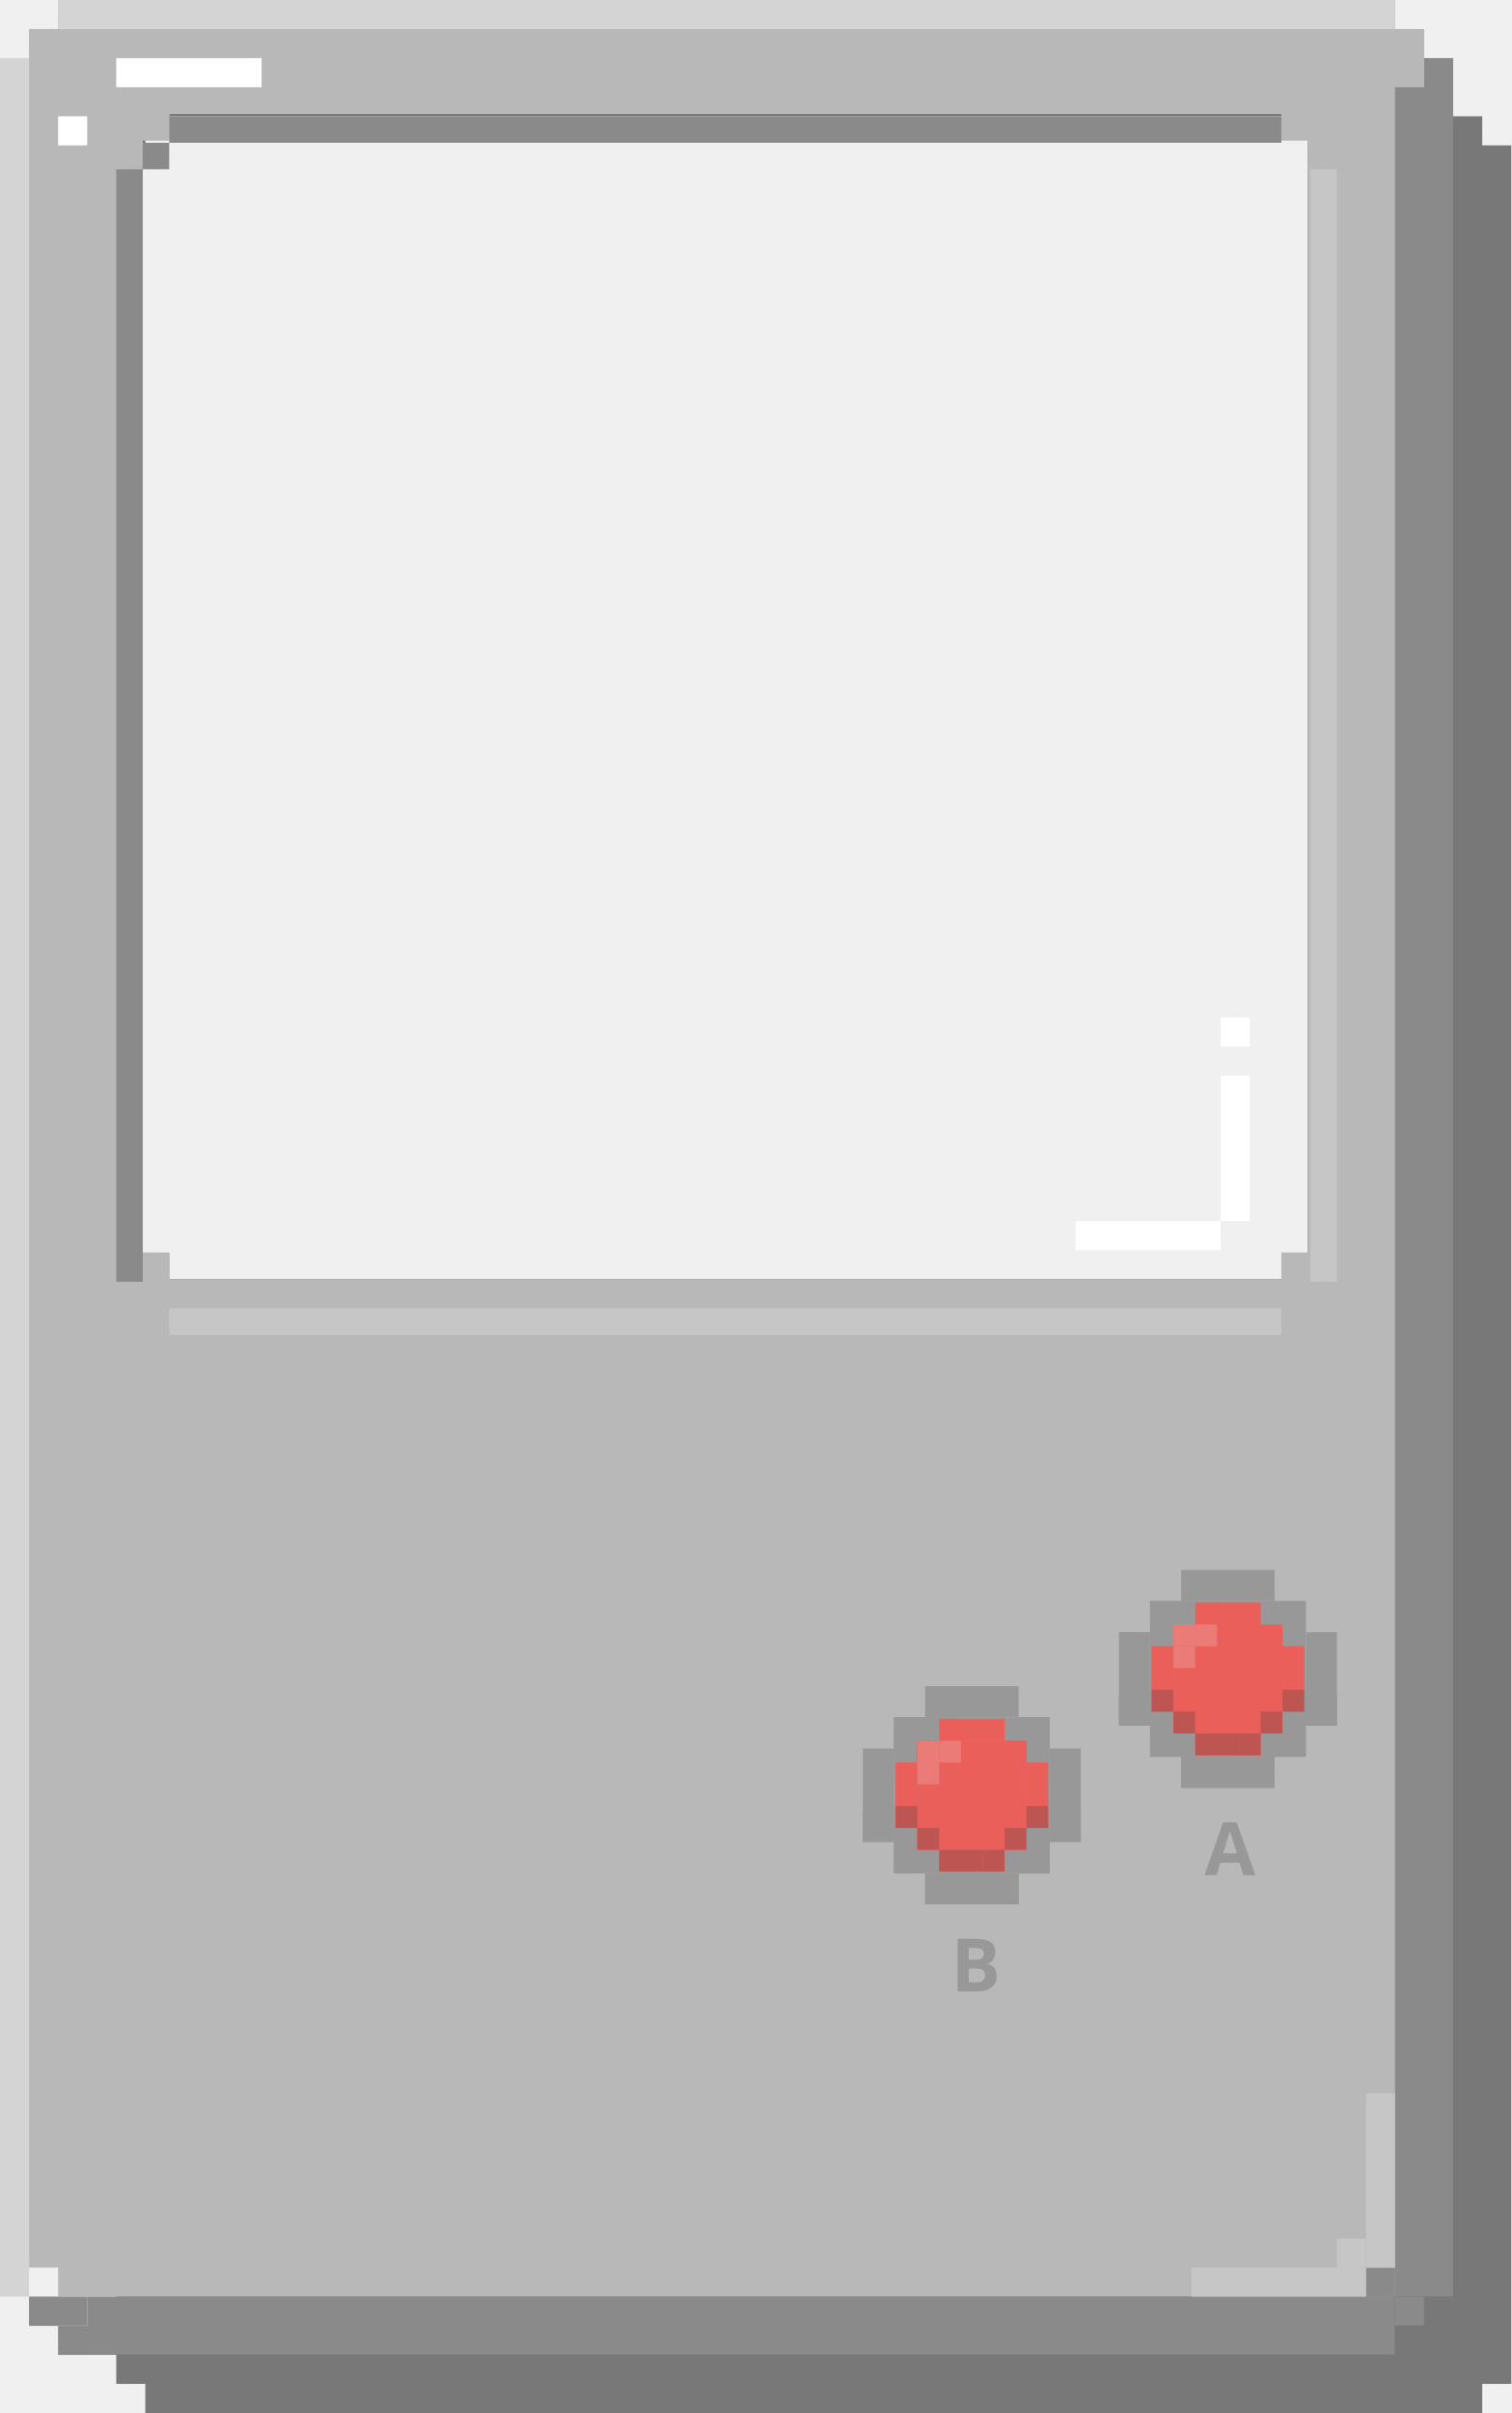
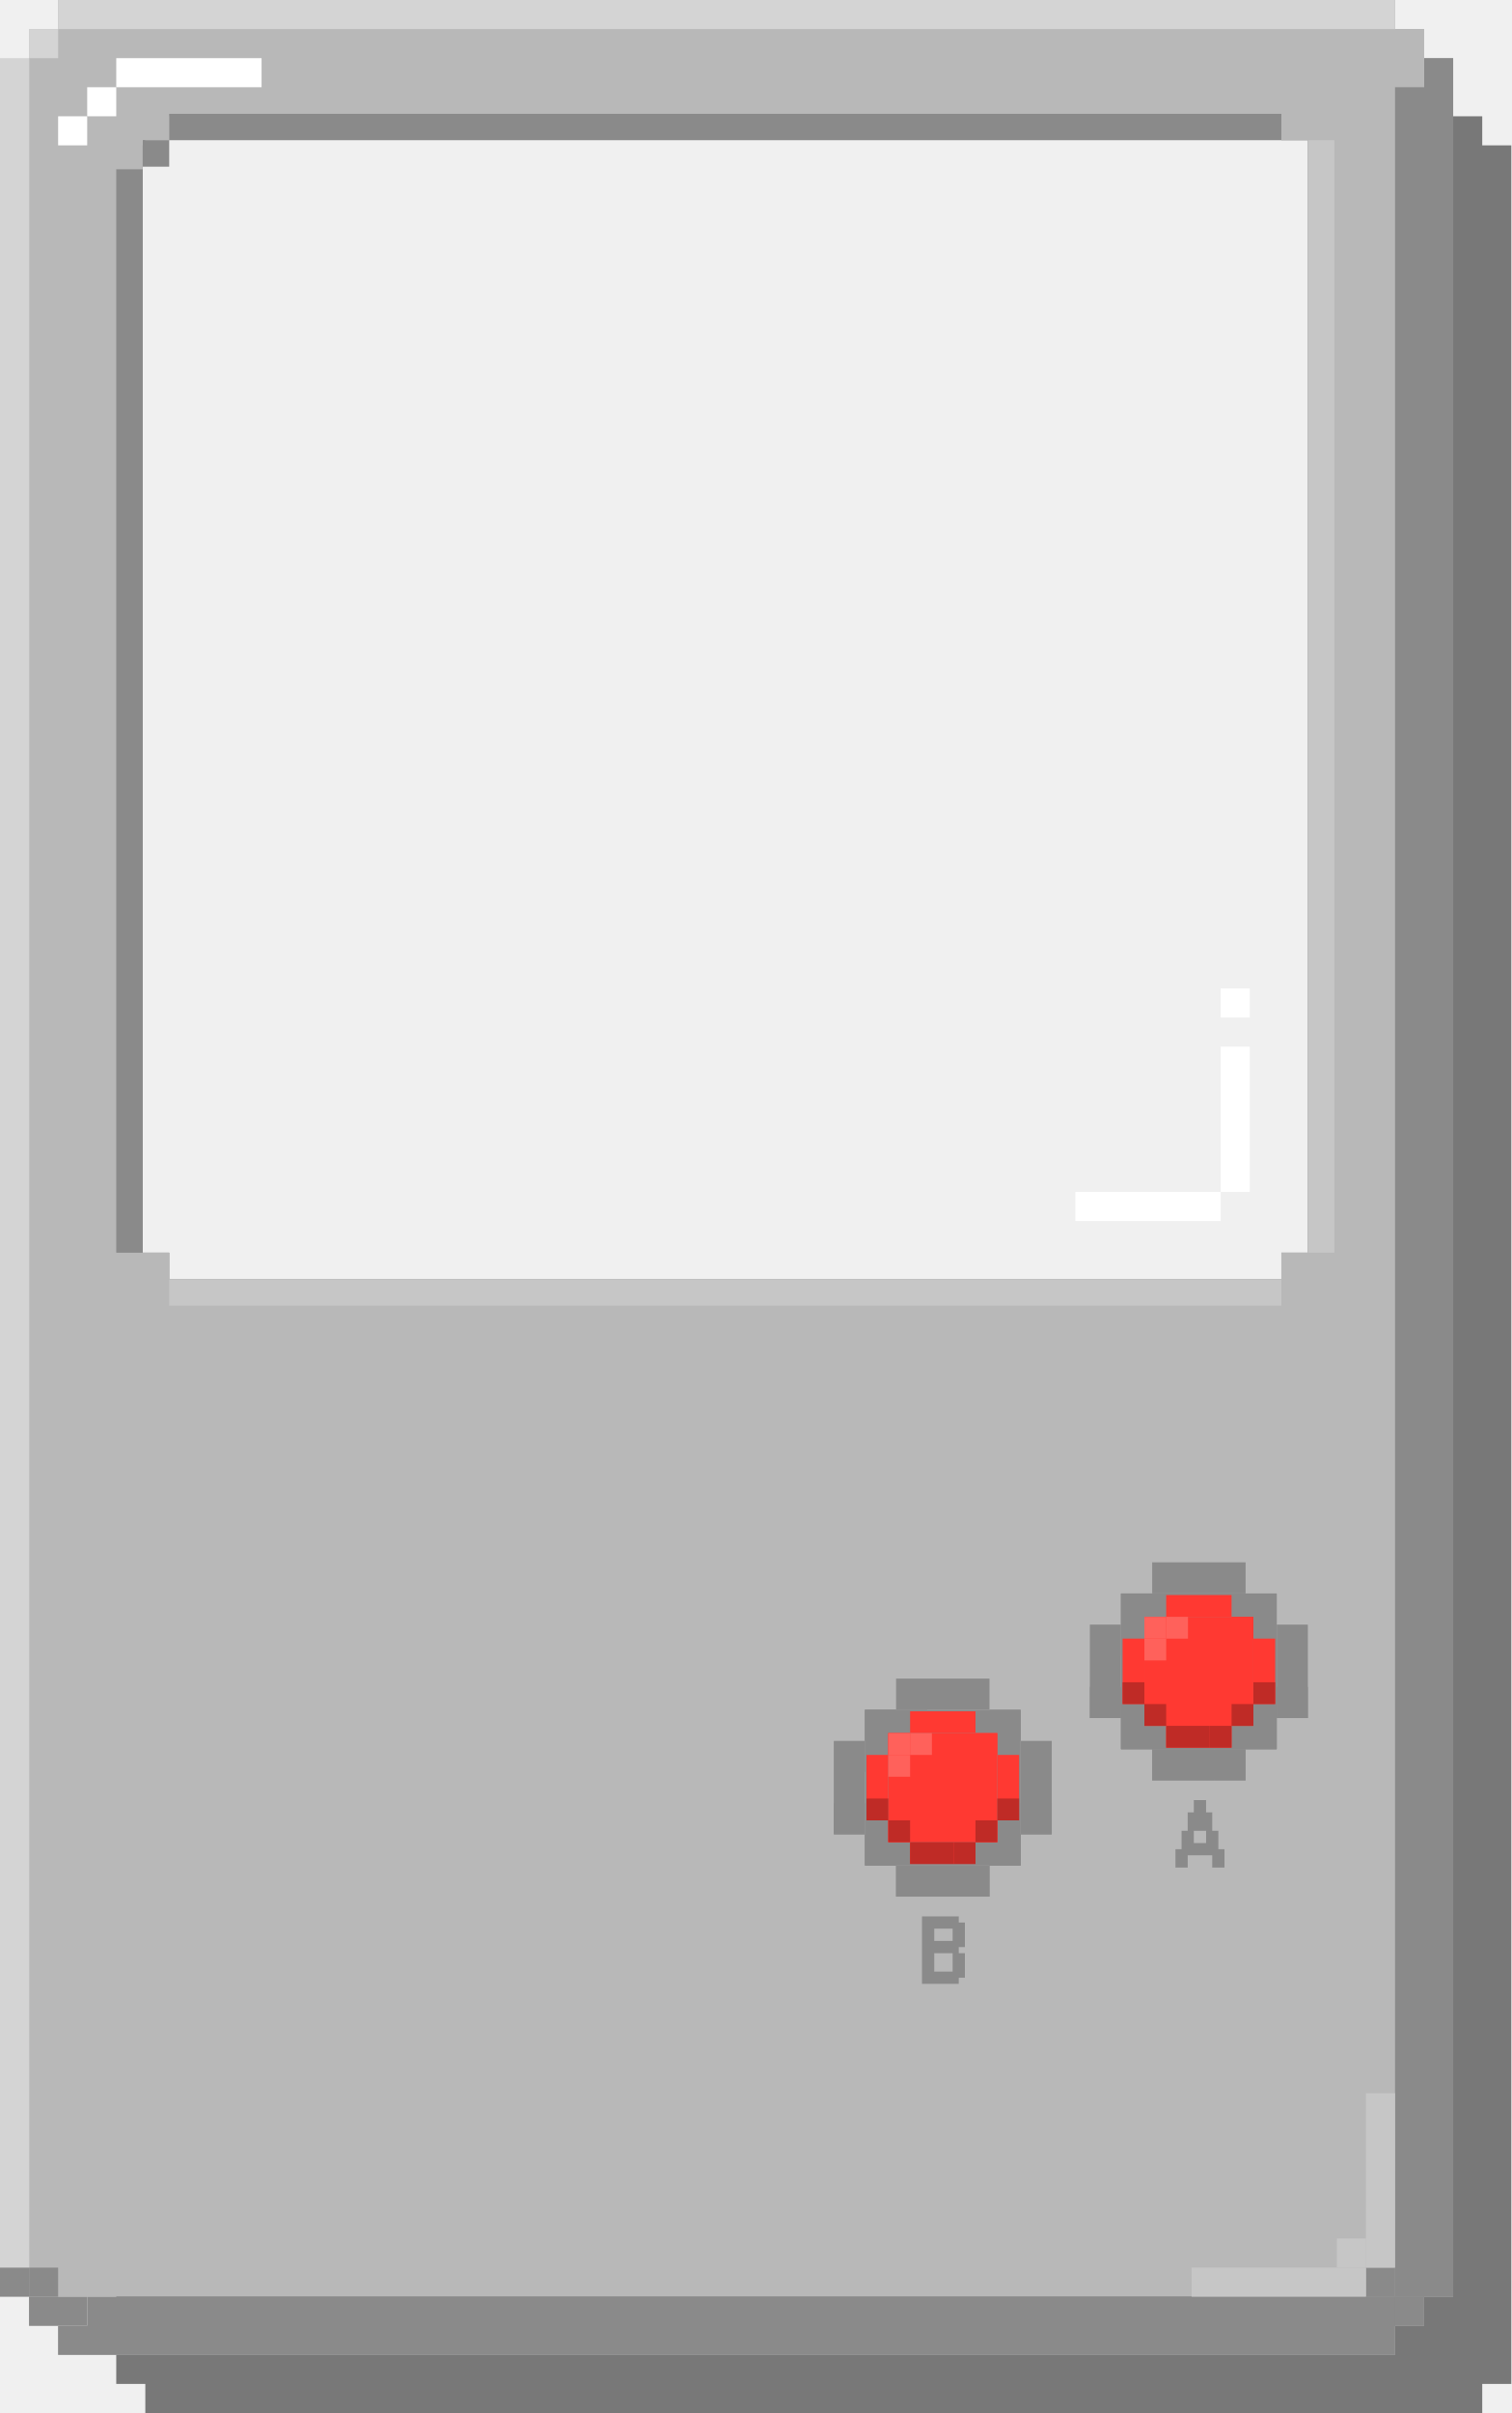
<svg xmlns="http://www.w3.org/2000/svg" viewBox="0 0 468 747">
  <defs>
-     <style>.cls-1{fill:#d4d4d4;}.cls-2{fill:#fff;}.cls-3{fill:#b8b8b8;}.cls-4{opacity:0.5;}.cls-11,.cls-5{fill:#8a8a8a;}.cls-6{fill:#c6c6c6;}.cls-7{opacity:0.7;}.cls-8{fill:#ff3932;}.cls-9{fill:#ff615b;}.cls-10{fill:#bf2b26;}.cls-11{font-size:22.79px;font-family:Galmuri11-Bold, Galmuri11;font-weight:700;}</style>
+     <style>.cls-1{opacity:0.5;}.cls-2{fill:#b8b8b8;}.cls-3{fill:#d4d4d4;}.cls-4{fill:#fff;}.cls-5{fill:#8a8a8a;}.cls-6{fill:#c6c6c6;}.cls-7{fill:#ff3932;}.cls-8{fill:#ff615b;}.cls-9{fill:#bf2b26;}</style>
  </defs>
  <g id="레이어_2" data-name="레이어 2">
    <g id="레이어_1-2" data-name="레이어 1">
-       <rect class="cls-1" x="9" y="9" width="9" height="9" />
-       <rect class="cls-2" x="27" y="27" width="9" height="9" />
-       <rect class="cls-1" y="18" width="9" height="693" />
-       <rect class="cls-3" x="9" y="711" width="9" height="9" />
-       <rect class="cls-2" x="18" y="720" width="9" height="9" />
-       <rect class="cls-3" x="18" y="720" width="414" height="9" transform="translate(450 1449) rotate(180)" />
-       <rect class="cls-3" x="432" y="711" width="9" height="9" transform="translate(873 1431) rotate(180)" />
-       <rect class="cls-3" x="441" y="18" width="9" height="693" transform="translate(891 729) rotate(180)" />
-       <rect class="cls-3" x="432" y="9" width="9" height="9" transform="translate(873 27) rotate(180)" />
-       <rect class="cls-3" x="423" width="9" height="9" transform="translate(855 9) rotate(180)" />
-       <g class="cls-4">
+       <g class="cls-1">
        <rect x="45" y="36" width="7.4" height="7.4" />
        <polygon points="459 45 459 36 396.8 36 396.8 43.4 405 43.4 405 387.8 396.8 387.8 396.8 396 52.4 396 52.4 387.8 44.2 387.8 44.2 45 36 45 36 738 45 738 45 747 459 747 459 738 468 738 468 45 459 45" />
        <rect x="52.4" y="35.2" width="344.4" height="0.8" />
        <rect x="44.2" y="43.4" width="0.8" height="1.6" />
      </g>
-       <path class="cls-3" d="M432,9V0H18V9H9V702h9v9H432v-9h9V9ZM405,387.8h-8.2V396H52.4v-8.2H44.2V43.4h8.2V35.2H396.8v8.2H405Z" />
-       <rect class="cls-5" x="52.4" y="36" width="344.4" height="8.2" />
-       <rect class="cls-6" x="52.4" y="405" width="344.4" height="8.2" />
-       <rect class="cls-5" x="44.2" y="44.2" width="8.2" height="8.2" />
-       <rect class="cls-5" x="36" y="52.4" width="8.2" height="344.4" />
-       <rect class="cls-6" x="405.8" y="52.4" width="8.2" height="344.4" />
-       <rect class="cls-1" x="18" width="414" height="9" />
+       <path class="cls-2" d="M432,9V0H18V9H9V711H432v-9h9V9ZM405,387.8h-8.2V396H52.4v-8.2H44.2V43.4h8.2V35.2H396.8v8.2H405Z" />
+       <rect class="cls-3" x="9" y="9" width="9" height="9" />
+       <rect class="cls-3" y="18" width="9" height="693" />
+       <rect class="cls-2" x="9" y="711" width="9" height="9" />
+       <rect class="cls-4" x="18" y="720" width="9" height="9" />
+       <rect class="cls-2" x="18" y="720" width="414" height="9" transform="translate(450 1449) rotate(180)" />
+       <rect class="cls-2" x="432" y="711" width="9" height="9" transform="translate(873 1431) rotate(180)" />
+       <rect class="cls-2" x="441" y="18" width="9" height="693" transform="translate(891 729) rotate(180)" />
+       <rect class="cls-2" x="432" y="9" width="9" height="9" transform="translate(873 27) rotate(180)" />
+       <rect class="cls-2" x="423" width="9" height="9" transform="translate(855 9) rotate(180)" />
+       <rect class="cls-5" x="52.4" y="35.2" width="344.4" height="8.2" />
+       <rect class="cls-6" x="52.4" y="396" width="344.4" height="8.2" />
+       <rect class="cls-5" x="44.2" y="43.4" width="8.2" height="8.2" />
+       <rect class="cls-5" x="36" y="52.4" width="8.2" height="335.4" />
+       <rect class="cls-6" x="405" y="43.4" width="8.2" height="344.4" />
+       <rect class="cls-3" x="18" width="414" height="9" />
      <rect class="cls-5" x="432" y="711" width="9" height="9" transform="translate(873 1431) rotate(180)" />
      <rect class="cls-5" x="423" y="702" width="9" height="9" transform="translate(855 1413) rotate(180)" />
+       <rect class="cls-5" y="702" width="9" height="9" transform="translate(9 1413) rotate(180)" />
+       <rect class="cls-5" x="9" y="702" width="9" height="9" transform="translate(27 1413) rotate(180)" />
      <polygon class="cls-5" points="441 18 441 27 432 27 432 711 450 711 450 18 441 18" />
      <polygon class="cls-5" points="27 711 27 720 18 720 18 729 432 729 432 711 27 711" />
-       <rect class="cls-2" x="333" y="378" width="45" height="9" transform="translate(711 765) rotate(180)" />
-       <rect class="cls-2" x="360" y="351" width="45" height="9" transform="translate(738 -27) rotate(90)" />
-       <rect class="cls-2" x="378" y="315" width="9" height="9" transform="translate(765 639) rotate(180)" />
-       <rect class="cls-2" x="36" y="18" width="45" height="9" />
-       <rect class="cls-2" x="18" y="36" width="9" height="9" transform="translate(-18 63) rotate(-90)" />
+       <rect class="cls-4" x="333" y="369" width="45" height="9" transform="translate(711 747) rotate(180)" />
+       <rect class="cls-4" x="360" y="342" width="45" height="9" transform="translate(729 -36) rotate(90)" />
+       <rect class="cls-4" x="378" y="306" width="9" height="9" transform="translate(765 621) rotate(180)" />
      <rect class="cls-6" x="423" y="648" width="9" height="54" />
      <rect class="cls-6" x="391.5" y="679.5" width="9" height="54" transform="translate(-310.5 1102.5) rotate(-90)" />
      <rect class="cls-6" x="414" y="693" width="9" height="9" />
      <rect class="cls-5" x="9" y="711" width="18" height="9" />
-       <g class="cls-7">
-         <rect class="cls-5" x="356.14" y="495.64" width="48.21" height="48.21" />
-         <rect class="cls-5" x="365.79" y="486" width="28.93" height="9.64" />
-         <rect class="cls-5" x="365.79" y="543.86" width="28.93" height="9.64" />
-         <rect class="cls-5" x="336.86" y="514.93" width="28.93" height="9.64" transform="translate(-168.43 871.07) rotate(-90)" />
-         <rect class="cls-5" x="394.71" y="514.93" width="28.93" height="9.64" transform="translate(-110.57 928.93) rotate(-90)" />
-         <rect class="cls-5" x="356.14" y="495.64" width="9.64" height="9.64" />
-         <rect class="cls-5" x="394.71" y="495.64" width="9.64" height="9.64" />
-         <rect class="cls-5" x="365.79" y="495.64" width="9.64" height="9.64" />
-         <rect class="cls-5" x="356.14" y="505.29" width="9.64" height="9.64" />
-         <rect class="cls-5" x="356.14" y="495.64" width="9.64" height="9.64" />
-         <rect class="cls-5" x="385.07" y="543.86" width="9.64" height="9.64" />
-         <rect class="cls-5" x="365.79" y="543.86" width="19.29" height="9.64" />
-         <rect class="cls-5" x="404.36" y="524.57" width="9.64" height="9.64" />
-         <rect class="cls-5" x="356.14" y="534.21" width="9.64" height="9.64" />
-         <rect class="cls-5" x="394.71" y="534.21" width="9.64" height="9.64" />
-         <rect class="cls-5" x="394.71" y="534.21" width="9.64" height="9.64" />
-         <rect class="cls-5" x="356.14" y="534.21" width="9.64" height="9.64" />
-         <rect class="cls-5" x="346.5" y="524.57" width="9.64" height="9.64" />
-         <rect class="cls-8" x="363.38" y="502.88" width="33.75" height="33.75" />
-         <rect class="cls-8" x="370.13" y="496.13" width="20.25" height="6.75" />
-         <rect class="cls-8" x="370.13" y="536.63" width="20.25" height="6.75" />
-         <rect class="cls-8" x="349.88" y="516.38" width="20.25" height="6.75" transform="translate(-159.75 879.75) rotate(-90)" />
-         <rect class="cls-8" x="390.38" y="516.38" width="20.25" height="6.75" transform="translate(-119.25 920.25) rotate(-90)" />
-         <rect class="cls-8" x="363.38" y="502.88" width="6.75" height="6.75" />
-         <rect class="cls-8" x="390.38" y="502.88" width="6.75" height="6.75" />
-         <rect class="cls-9" x="370.13" y="502.88" width="6.75" height="6.75" />
-         <rect class="cls-9" x="363.38" y="509.63" width="6.75" height="6.75" />
-         <rect class="cls-9" x="363.38" y="502.88" width="6.75" height="6.75" />
-         <rect class="cls-10" x="383.63" y="536.63" width="6.75" height="6.75" />
-         <rect class="cls-10" x="370.13" y="536.63" width="13.5" height="6.75" />
-         <rect class="cls-10" x="397.13" y="523.13" width="6.75" height="6.75" />
-         <rect class="cls-8" x="363.38" y="529.88" width="6.75" height="6.75" />
-         <rect class="cls-8" x="390.38" y="529.88" width="6.75" height="6.75" />
-         <rect class="cls-10" x="390.38" y="529.88" width="6.75" height="6.75" />
-         <rect class="cls-10" x="363.38" y="529.88" width="6.75" height="6.75" />
-         <rect class="cls-10" x="356.63" y="523.13" width="6.75" height="6.75" />
-         <text class="cls-11" transform="translate(373 580.5)">A</text>
-         <rect class="cls-5" x="276.85" y="531.64" width="48.21" height="48.21" />
-         <rect class="cls-5" x="286.49" y="522" width="28.93" height="9.64" />
-         <rect class="cls-5" x="286.49" y="579.86" width="28.93" height="9.64" />
-         <rect class="cls-5" x="257.56" y="550.93" width="28.93" height="9.64" transform="translate(-283.72 827.78) rotate(-90)" />
-         <rect class="cls-5" x="315.42" y="550.93" width="28.93" height="9.64" transform="translate(-225.87 885.63) rotate(-90)" />
-         <rect class="cls-5" x="276.85" y="531.64" width="9.64" height="9.64" />
-         <rect class="cls-5" x="315.42" y="531.64" width="9.64" height="9.64" />
-         <rect class="cls-5" x="286.49" y="531.64" width="9.64" height="9.64" />
-         <rect class="cls-5" x="276.85" y="541.29" width="9.64" height="9.64" />
-         <rect class="cls-5" x="276.85" y="531.64" width="9.64" height="9.64" />
-         <rect class="cls-5" x="305.78" y="579.86" width="9.64" height="9.64" />
-         <rect class="cls-5" x="286.49" y="579.86" width="19.29" height="9.64" />
-         <rect class="cls-5" x="325.06" y="560.57" width="9.64" height="9.64" />
-         <rect class="cls-5" x="276.85" y="570.21" width="9.64" height="9.64" />
-         <rect class="cls-5" x="315.42" y="570.21" width="9.64" height="9.64" />
-         <rect class="cls-5" x="315.42" y="570.21" width="9.64" height="9.64" />
-         <rect class="cls-5" x="276.85" y="570.21" width="9.64" height="9.64" />
-         <rect class="cls-5" x="267.21" y="560.57" width="9.64" height="9.64" />
-         <rect class="cls-8" x="284.08" y="538.88" width="33.75" height="33.75" />
-         <rect class="cls-8" x="290.83" y="532.13" width="20.25" height="6.75" />
-         <rect class="cls-8" x="290.83" y="572.63" width="20.25" height="6.75" />
-         <rect class="cls-8" x="270.58" y="552.38" width="20.25" height="6.75" transform="translate(-275.04 836.46) rotate(-90)" />
-         <rect class="cls-8" x="311.08" y="552.38" width="20.25" height="6.75" transform="translate(-234.54 876.96) rotate(-90)" />
-         <rect class="cls-8" x="284.08" y="538.88" width="6.75" height="6.75" />
-         <rect class="cls-8" x="311.08" y="538.88" width="6.75" height="6.75" />
-         <rect class="cls-9" x="290.83" y="538.88" width="6.75" height="6.75" />
-         <rect class="cls-9" x="284.08" y="545.63" width="6.75" height="6.75" />
-         <rect class="cls-9" x="284.08" y="538.88" width="6.75" height="6.75" />
-         <rect class="cls-10" x="304.33" y="572.63" width="6.75" height="6.75" />
-         <rect class="cls-10" x="290.83" y="572.63" width="13.5" height="6.75" />
-         <rect class="cls-10" x="317.83" y="559.13" width="6.75" height="6.75" />
-         <rect class="cls-8" x="284.08" y="565.88" width="6.75" height="6.75" />
-         <rect class="cls-8" x="311.08" y="565.88" width="6.75" height="6.75" />
-         <rect class="cls-10" x="311.08" y="565.88" width="6.75" height="6.75" />
-         <rect class="cls-10" x="284.08" y="565.88" width="6.75" height="6.75" />
-         <rect class="cls-10" x="277.33" y="559.13" width="6.75" height="6.75" />
-         <text class="cls-11" transform="translate(294.51 616.5)">B</text>
-       </g>
+       <rect class="cls-5" x="347.14" y="493.3" width="48.21" height="48.21" />
+       <rect class="cls-5" x="356.79" y="483.65" width="28.93" height="9.64" />
+       <rect class="cls-5" x="356.79" y="541.51" width="28.93" height="9.64" />
+       <rect class="cls-5" x="327.86" y="512.58" width="28.93" height="9.64" transform="translate(-175.08 859.72) rotate(-90)" />
+       <rect class="cls-5" x="385.71" y="512.58" width="28.93" height="9.64" transform="translate(-117.22 917.58) rotate(-90)" />
+       <rect class="cls-5" x="347.14" y="493.3" width="9.64" height="9.64" />
+       <rect class="cls-5" x="385.71" y="493.3" width="9.64" height="9.64" />
+       <rect class="cls-5" x="356.79" y="493.3" width="9.64" height="9.64" />
+       <rect class="cls-5" x="347.14" y="502.94" width="9.64" height="9.64" />
+       <rect class="cls-5" x="347.14" y="493.3" width="9.64" height="9.64" />
+       <rect class="cls-5" x="376.07" y="541.51" width="9.64" height="9.64" />
+       <rect class="cls-5" x="356.79" y="541.51" width="19.29" height="9.64" />
+       <rect class="cls-5" x="395.36" y="522.22" width="9.64" height="9.64" />
+       <rect class="cls-5" x="347.14" y="531.87" width="9.64" height="9.64" />
+       <rect class="cls-5" x="385.71" y="531.87" width="9.64" height="9.64" />
+       <rect class="cls-5" x="385.71" y="531.87" width="9.64" height="9.64" />
+       <rect class="cls-5" x="347.14" y="531.87" width="9.64" height="9.64" />
+       <rect class="cls-5" x="337.5" y="522.22" width="9.64" height="9.64" />
+       <rect class="cls-7" x="354.38" y="500.53" width="33.75" height="33.75" />
+       <rect class="cls-7" x="361.13" y="493.78" width="20.25" height="6.75" />
+       <rect class="cls-7" x="361.13" y="534.28" width="20.25" height="6.75" />
+       <rect class="cls-7" x="340.88" y="514.03" width="20.25" height="6.75" transform="translate(-166.4 868.4) rotate(-90)" />
+       <rect class="cls-7" x="381.38" y="514.03" width="20.25" height="6.75" transform="translate(-125.9 908.9) rotate(-90)" />
+       <rect class="cls-7" x="354.38" y="500.53" width="6.75" height="6.75" />
+       <rect class="cls-7" x="381.38" y="500.53" width="6.75" height="6.75" />
+       <rect class="cls-8" x="361.13" y="500.53" width="6.75" height="6.75" />
+       <rect class="cls-8" x="354.38" y="507.28" width="6.75" height="6.75" />
+       <rect class="cls-8" x="354.38" y="500.53" width="6.75" height="6.75" />
+       <rect class="cls-9" x="374.63" y="534.28" width="6.75" height="6.75" />
+       <rect class="cls-9" x="361.13" y="534.28" width="13.5" height="6.75" />
+       <rect class="cls-9" x="388.13" y="520.78" width="6.75" height="6.75" />
+       <rect class="cls-7" x="354.38" y="527.53" width="6.75" height="6.75" />
+       <rect class="cls-7" x="381.38" y="527.53" width="6.75" height="6.75" />
+       <rect class="cls-9" x="381.38" y="527.53" width="6.75" height="6.75" />
+       <rect class="cls-9" x="354.38" y="527.53" width="6.75" height="6.75" />
+       <rect class="cls-9" x="347.63" y="520.78" width="6.75" height="6.75" />
+       <path class="cls-5" d="M364,578.15v-5.69h1.9v-5.7h1.89v-5.7h1.9v-3.8h3.8v3.8h1.9v5.7h1.9v5.7h1.9v5.69h-3.8v-3.8h-7.6v3.8Zm5.69-7.59h3.8v-3.8h-3.8Z" />
+       <rect class="cls-5" x="267.85" y="529.3" width="48.21" height="48.21" />
+       <rect class="cls-5" x="277.49" y="519.65" width="28.93" height="9.64" />
+       <rect class="cls-5" x="277.49" y="577.51" width="28.93" height="9.64" />
+       <rect class="cls-5" x="248.56" y="548.58" width="28.93" height="9.64" transform="translate(-290.38 816.43) rotate(-90)" />
+       <rect class="cls-5" x="306.42" y="548.58" width="28.93" height="9.64" transform="translate(-232.52 874.29) rotate(-90)" />
+       <rect class="cls-5" x="267.85" y="529.3" width="9.64" height="9.64" />
+       <rect class="cls-5" x="306.42" y="529.3" width="9.64" height="9.64" />
+       <rect class="cls-5" x="277.49" y="529.3" width="9.64" height="9.64" />
+       <rect class="cls-5" x="267.85" y="538.94" width="9.64" height="9.64" />
+       <rect class="cls-5" x="267.85" y="529.3" width="9.64" height="9.64" />
+       <rect class="cls-5" x="296.78" y="577.51" width="9.64" height="9.64" />
+       <rect class="cls-5" x="277.49" y="577.51" width="19.29" height="9.64" />
+       <rect class="cls-5" x="316.06" y="558.22" width="9.64" height="9.64" />
+       <rect class="cls-5" x="267.85" y="567.87" width="9.64" height="9.64" />
+       <rect class="cls-5" x="306.42" y="567.87" width="9.64" height="9.64" />
+       <rect class="cls-5" x="306.42" y="567.87" width="9.64" height="9.64" />
+       <rect class="cls-5" x="267.85" y="567.87" width="9.64" height="9.64" />
+       <rect class="cls-5" x="258.21" y="558.22" width="9.64" height="9.64" />
+       <rect class="cls-7" x="275.08" y="536.53" width="33.75" height="33.75" />
+       <rect class="cls-7" x="281.83" y="529.78" width="20.25" height="6.75" />
+       <rect class="cls-7" x="281.83" y="570.28" width="20.25" height="6.75" />
+       <rect class="cls-7" x="261.58" y="550.03" width="20.25" height="6.75" transform="translate(-281.7 825.11) rotate(-90)" />
+       <rect class="cls-7" x="302.08" y="550.03" width="20.25" height="6.75" transform="translate(-241.2 865.61) rotate(-90)" />
+       <rect class="cls-7" x="275.08" y="536.53" width="6.75" height="6.75" />
+       <rect class="cls-7" x="302.08" y="536.53" width="6.75" height="6.75" />
+       <rect class="cls-8" x="281.83" y="536.53" width="6.75" height="6.75" />
+       <rect class="cls-8" x="275.08" y="543.28" width="6.75" height="6.75" />
+       <rect class="cls-8" x="275.08" y="536.53" width="6.75" height="6.75" />
+       <rect class="cls-9" x="295.33" y="570.28" width="6.75" height="6.75" />
+       <rect class="cls-9" x="281.83" y="570.28" width="13.5" height="6.75" />
+       <rect class="cls-9" x="308.83" y="556.78" width="6.75" height="6.75" />
+       <rect class="cls-7" x="275.08" y="563.53" width="6.75" height="6.75" />
+       <rect class="cls-7" x="302.08" y="563.53" width="6.75" height="6.75" />
+       <rect class="cls-9" x="302.08" y="563.53" width="6.75" height="6.75" />
+       <rect class="cls-9" x="275.08" y="563.53" width="6.75" height="6.75" />
+       <rect class="cls-9" x="268.33" y="556.78" width="6.75" height="6.75" />
+       <path class="cls-5" d="M285.51,614.15V593.26H296.9v1.9h1.9v7.6h-1.9v1.9h1.9v7.59h-1.9v1.9Zm3.8-13.29H295v-3.8h-5.69Zm0,9.49H295v-5.69h-5.69Z" />
+       <rect class="cls-4" x="27" y="27" width="9" height="9" />
+       <rect class="cls-4" x="36" y="18" width="45" height="9" />
+       <rect class="cls-4" x="18" y="36" width="9" height="9" transform="translate(-18 63) rotate(-90)" />
    </g>
  </g>
</svg>
